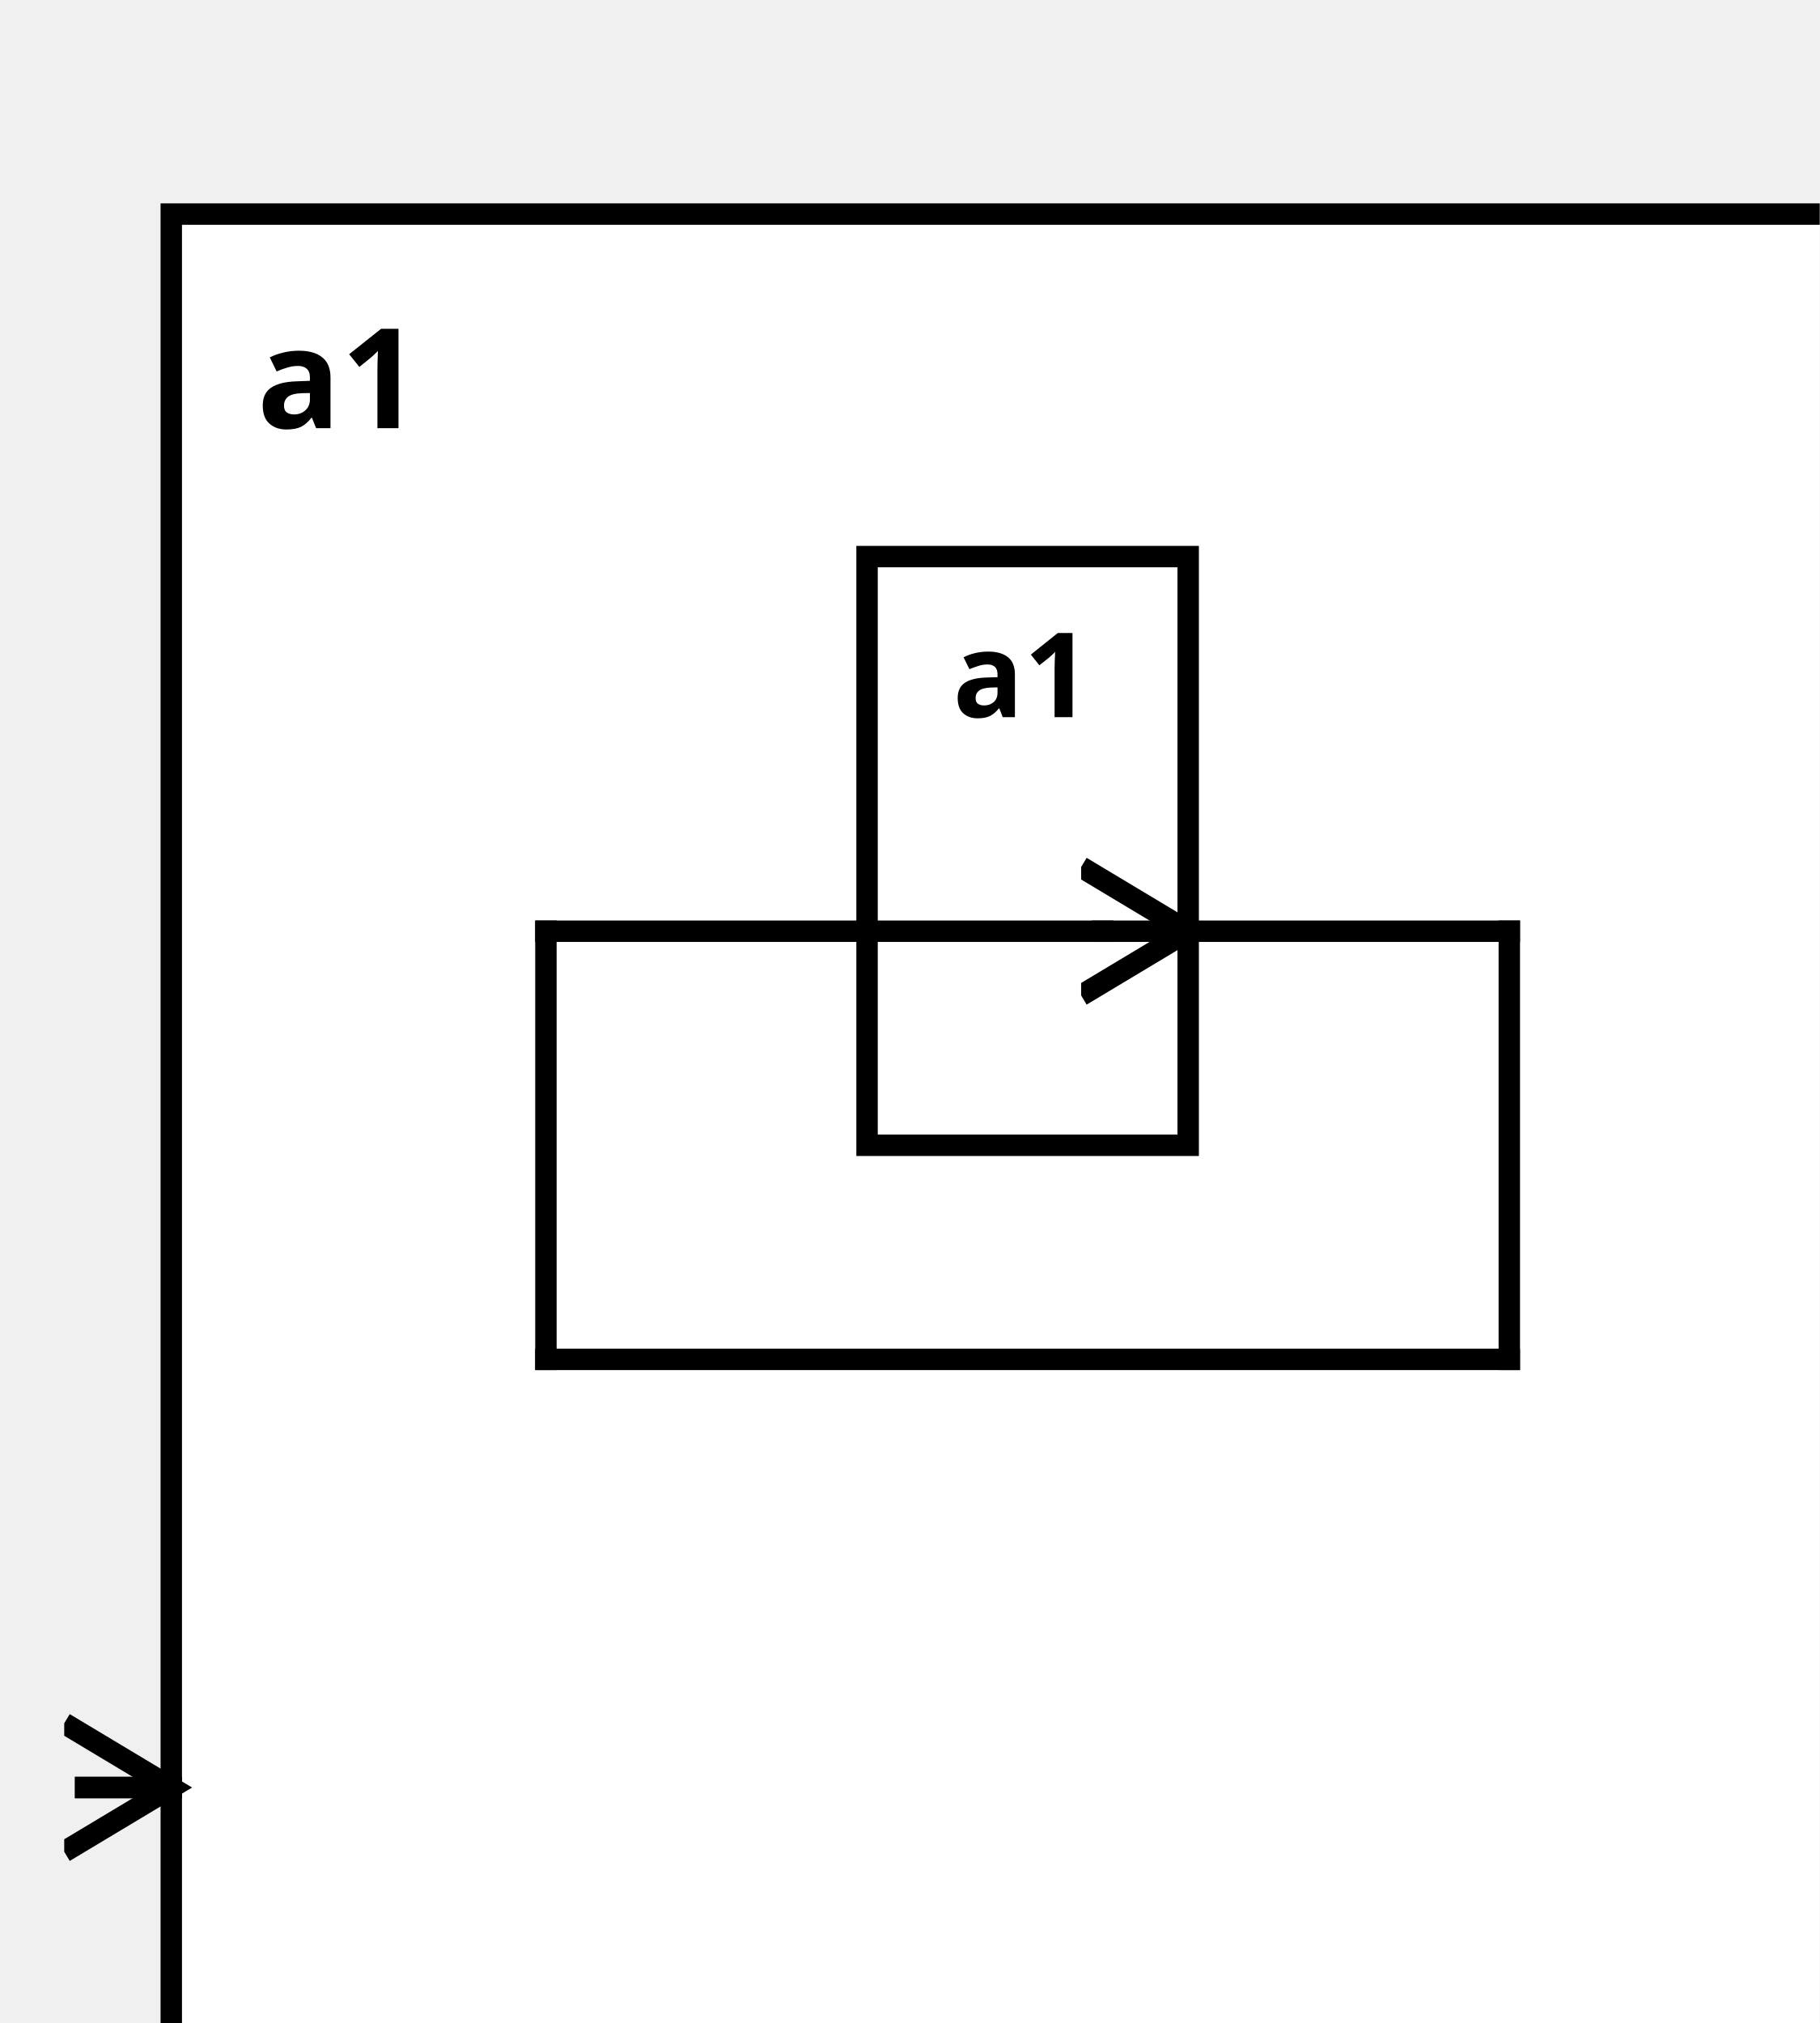
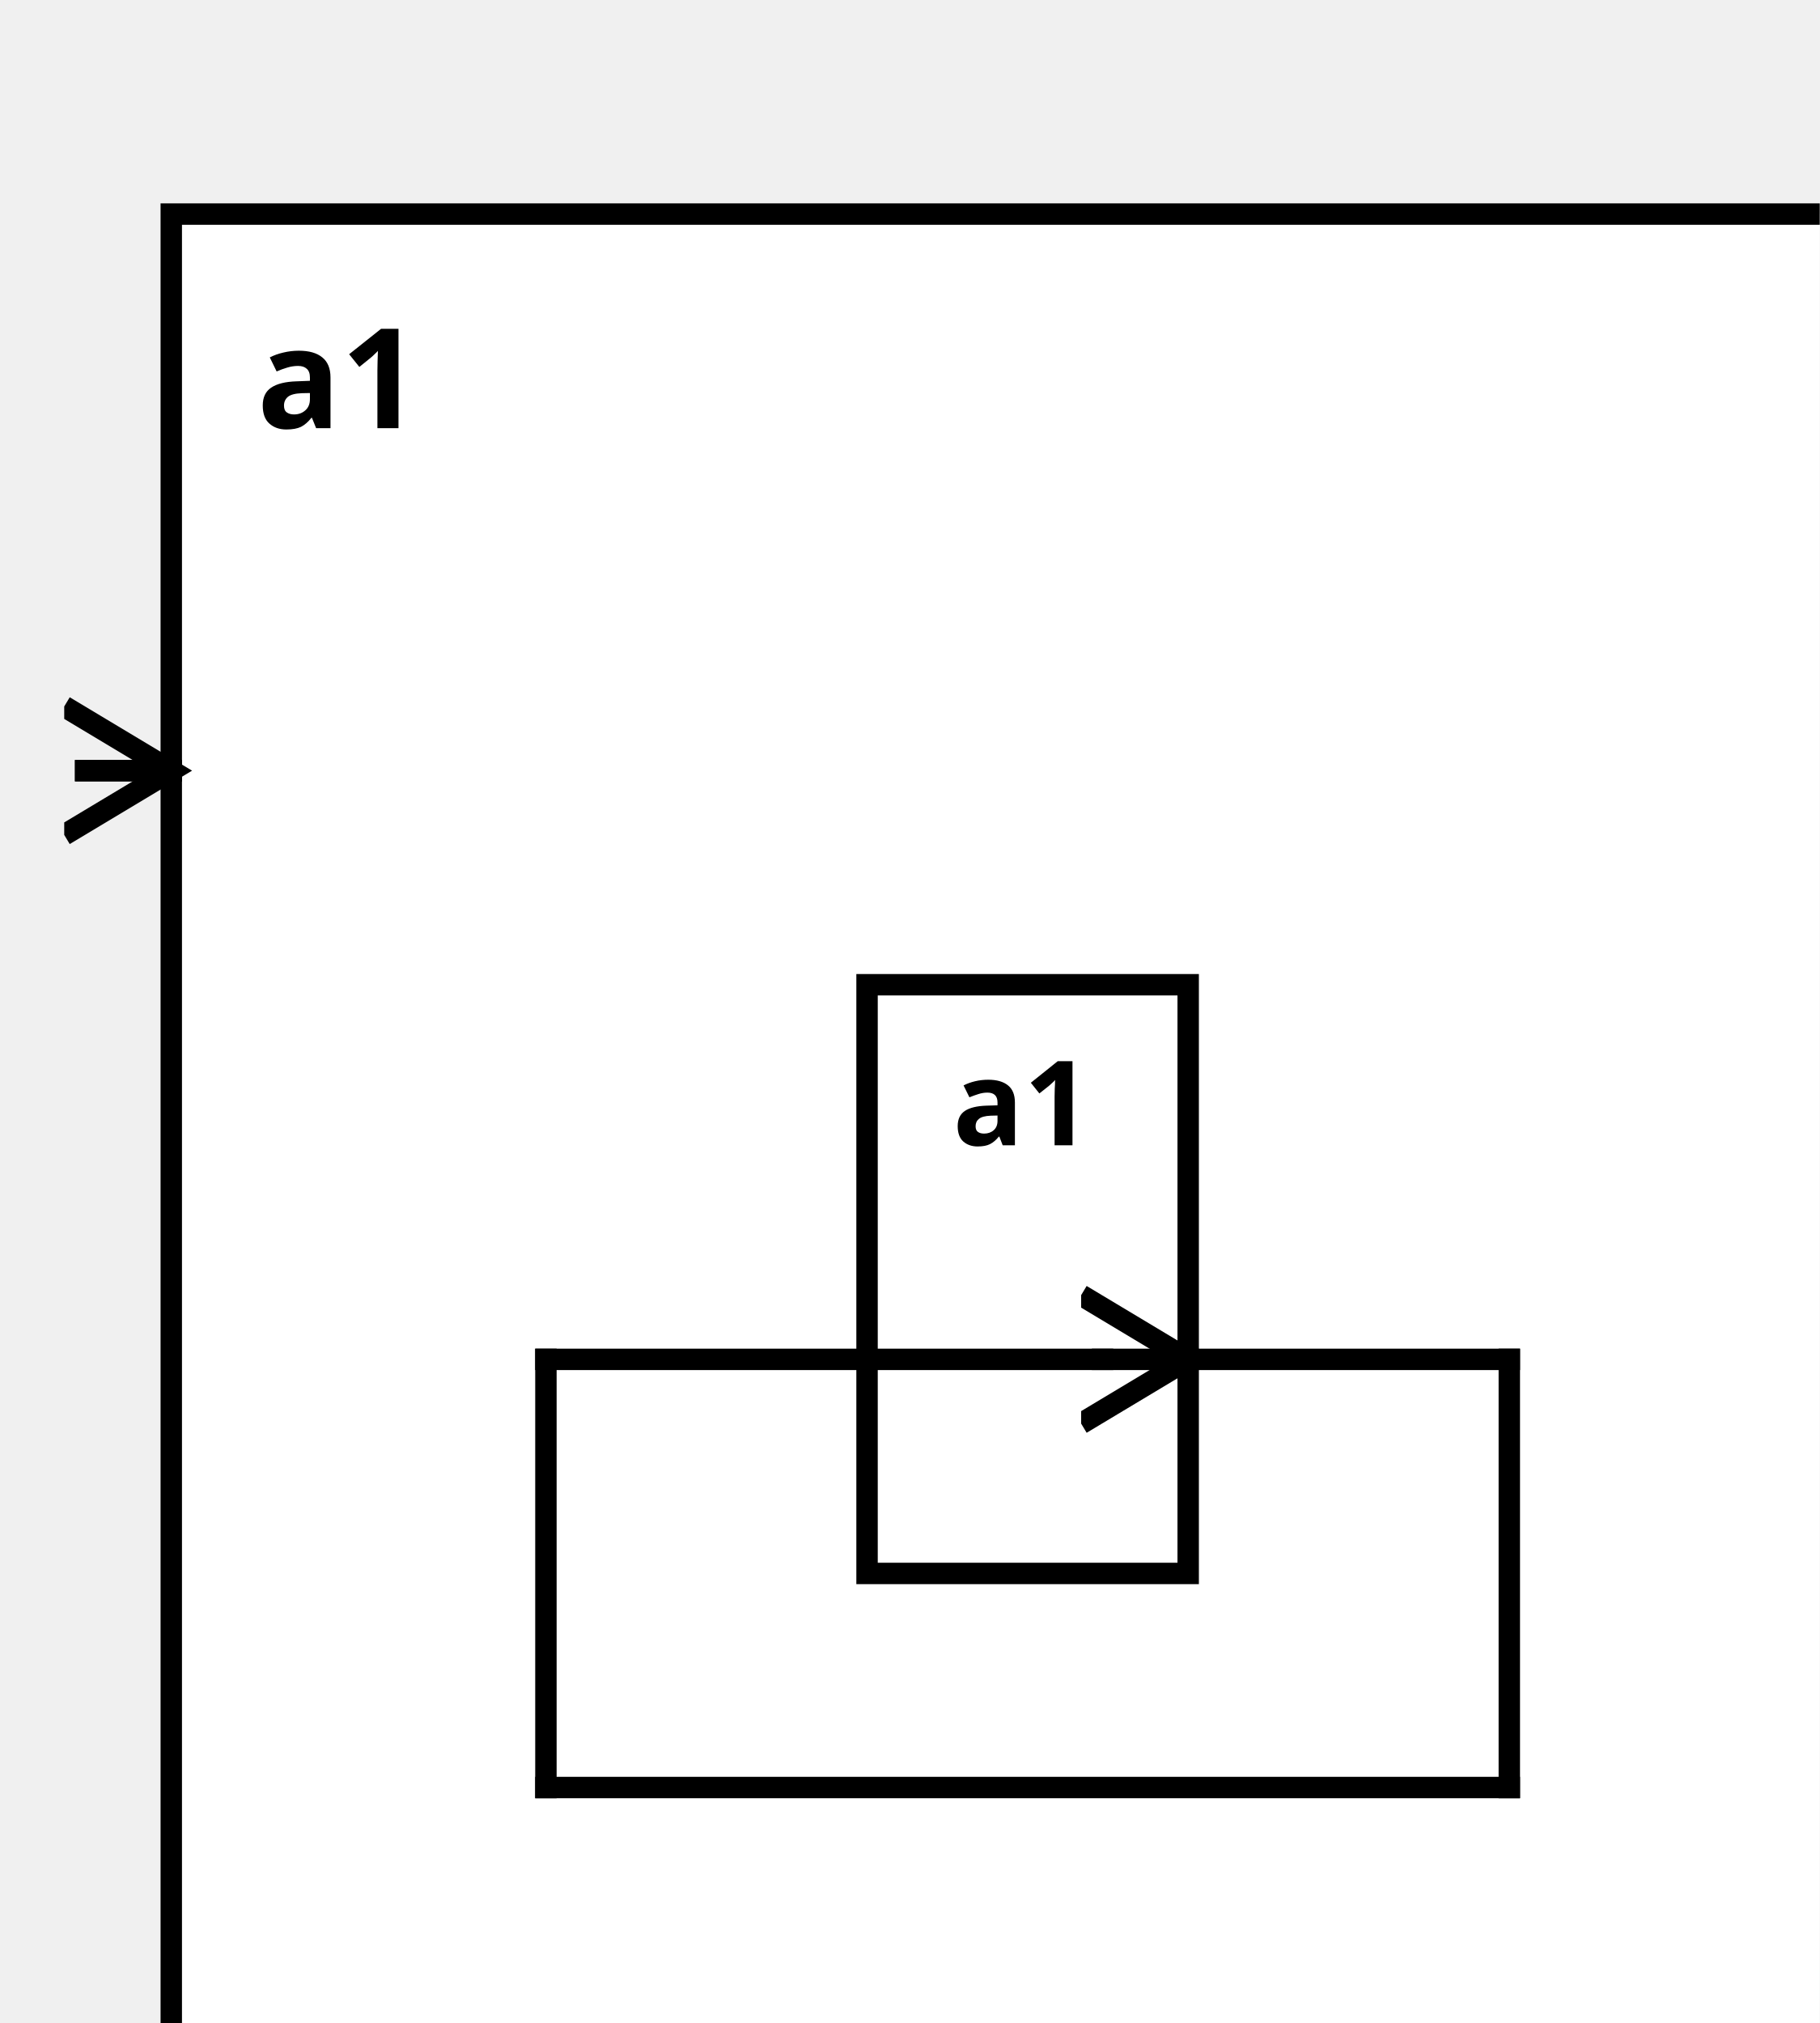
<svg xmlns="http://www.w3.org/2000/svg" width="100%" height="100%" version="1.1">
  <svg version="1.1">
    <g transform="translate(16 20)">
      <rect id="30" width="160" height="187" style="fill:white;stroke:black;stroke-width:2;fill-opacity:1.0;stroke-opacity:1.0" />
      <text x="8" y="20" style="font-weight: bold" font-family="Verdana" font-size="13" fill="black">
            a1
    </text>
    </g>
  </svg>
-   <g transform="translate(81 52)">
-     <rect data-name="testing.subComponentConnector2.a1.a1" id="32" width="30" height="55" style="fill:white;stroke:black;stroke-width:2;fill-opacity:1.0;stroke-opacity:1.0" />
+   <g transform="translate(81 92)">
+     <rect data-name="testing.subComponentConnector2.a1.a1" id="31" width="30" height="55" style="fill:white;stroke:black;stroke-width:2;fill-opacity:1.0;stroke-opacity:1.0" />
    <text x="8" y="15" alignment-baseline="middle" style="font-weight: bold" font-family="Verdana" font-size="11" fill="black">
    a1
    </text>
  </g>
  <defs>
    <marker id="0,0,0" markerWidth="13" markerHeight="13" refX="5" refY="5" orient="auto">
      <polyline points="0,2 5,5 0,8" style="fill:none; stroke:rgb(0,0,0);                     stroke-width:1" />
    </marker>
  </defs>
-   <line stroke-linecap="square" x1="111" y1="87" x2="141" y2="87" style="stroke:rgb(0, 0,0);             stroke-width:2; " />
-   <line stroke-linecap="square" x1="141" y1="87" x2="141" y2="127" style="stroke:rgb(0, 0,0);             stroke-width:2; " />
-   <line stroke-linecap="square" x1="141" y1="127" x2="51" y2="127" style="stroke:rgb(0, 0,0);             stroke-width:2; " />
-   <line stroke-linecap="square" x1="51" y1="127" x2="51" y2="87" style="stroke:rgb(0, 0,0);             stroke-width:2; " />
-   <line stroke-linecap="square" x1="51" y1="87" x2="103" y2="87" style="stroke:rgb(0, 0,0);             stroke-width:2; " />
-   <line stroke-linecap="square" x1="103" y1="87" x2="111" y2="87" style="stroke:rgb(0, 0,0);             stroke-width:2;                 marker-end: url(#0,0,0)             " />
-   <line stroke-linecap="square" x1="16" y1="167" x2="8" y2="167" style="stroke:rgb(0, 0,0);             stroke-width:2; " />
-   <line stroke-linecap="square" x1="8" y1="167" x2="16" y2="167" style="stroke:rgb(0, 0,0);             stroke-width:2;                 marker-end: url(#0,0,0)             " />
+   <line stroke-linecap="square" x1="111" y1="127" x2="141" y2="127" style="stroke:rgb(0, 0,0);             stroke-width:2; " />
+   <line stroke-linecap="square" x1="141" y1="127" x2="141" y2="167" style="stroke:rgb(0, 0,0);             stroke-width:2; " />
+   <line stroke-linecap="square" x1="141" y1="167" x2="51" y2="167" style="stroke:rgb(0, 0,0);             stroke-width:2; " />
+   <line stroke-linecap="square" x1="51" y1="167" x2="51" y2="127" style="stroke:rgb(0, 0,0);             stroke-width:2; " />
+   <line stroke-linecap="square" x1="51" y1="127" x2="103" y2="127" style="stroke:rgb(0, 0,0);             stroke-width:2; " />
+   <line stroke-linecap="square" x1="103" y1="127" x2="111" y2="127" style="stroke:rgb(0, 0,0);             stroke-width:2;                 marker-end: url(#0,0,0)             " />
+   <line stroke-linecap="square" x1="16" y1="72" x2="8" y2="72" style="stroke:rgb(0, 0,0);             stroke-width:2; " />
+   <line stroke-linecap="square" x1="8" y1="72" x2="16" y2="72" style="stroke:rgb(0, 0,0);             stroke-width:2;                 marker-end: url(#0,0,0)             " />
</svg>
